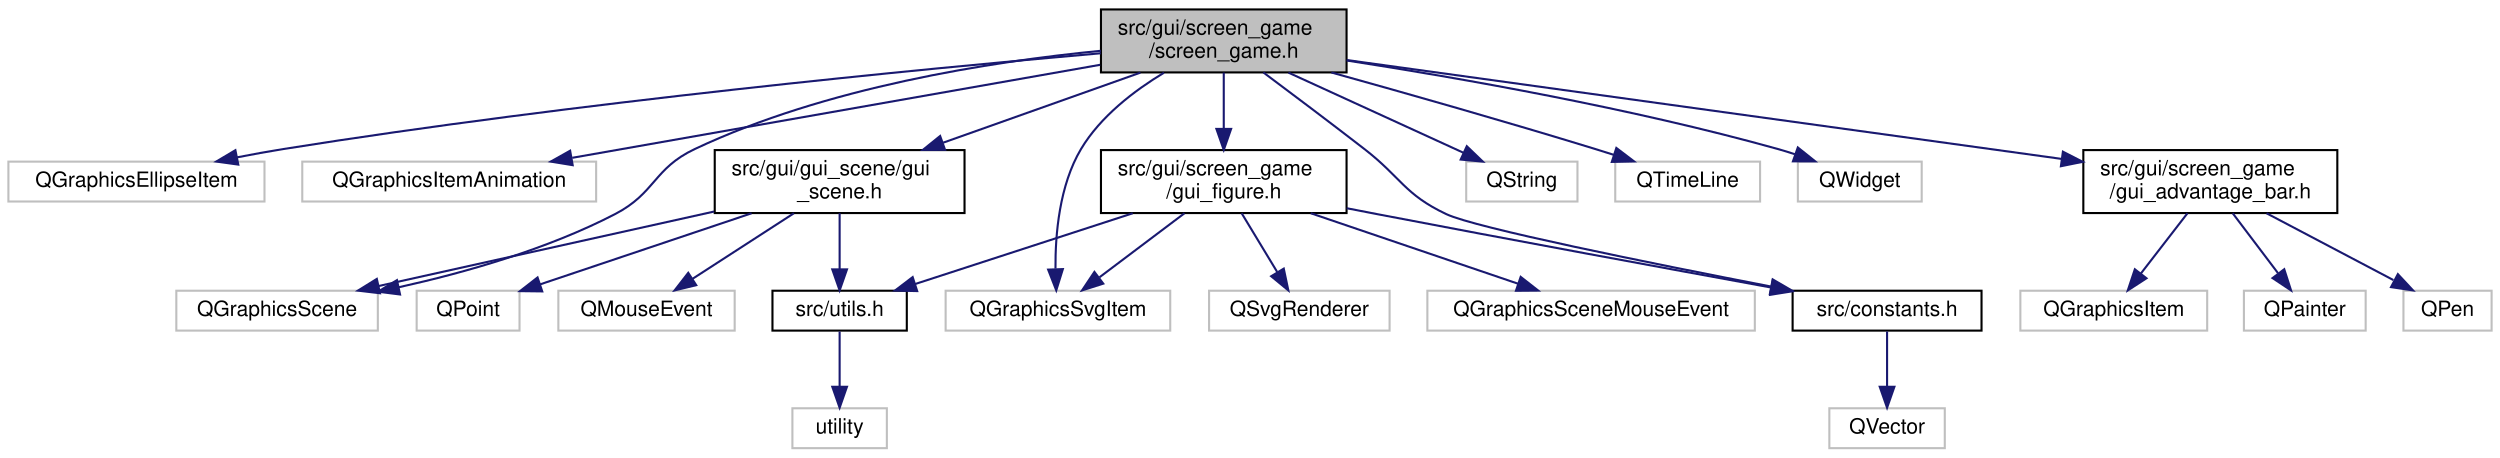
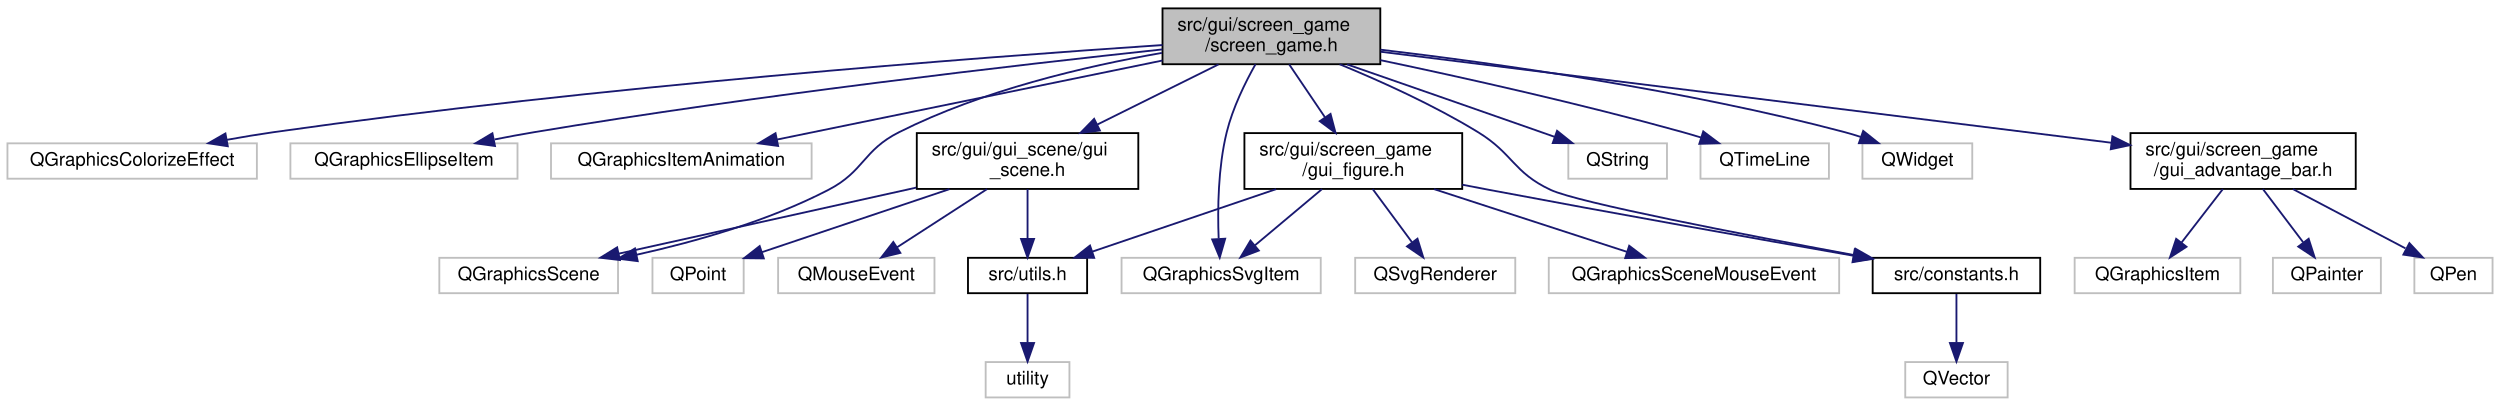
- <svg xmlns="http://www.w3.org/2000/svg" xmlns:xlink="http://www.w3.org/1999/xlink" width="1191pt" height="218pt" viewBox="0.00 0.00 1191.00 218.00">
+ <svg xmlns="http://www.w3.org/2000/svg" xmlns:xlink="http://www.w3.org/1999/xlink" width="1343pt" height="218pt" viewBox="0.00 0.00 1343.00 218.00">
  <g id="graph0" class="graph" transform="scale(1 1) rotate(0) translate(4 214)">
    <g id="node1" class="node">
      <g id="a_node1">
        <a xlink:title=" ">
-           <polygon fill="#bfbfbf" stroke="black" points="520.5,-179.5 520.5,-209.5 637.5,-209.5 637.5,-179.5 520.5,-179.5" />
-           <text text-anchor="start" x="528.5" y="-197.5" font-family="Helvetica,sans-Serif" font-size="10.00">src/gui/screen_game</text>
-           <text text-anchor="middle" x="579" y="-186.5" font-family="Helvetica,sans-Serif" font-size="10.00">/screen_game.h</text>
+           <polygon fill="#bfbfbf" stroke="black" points="620.5,-179.5 620.5,-209.5 737.5,-209.5 737.5,-179.5 620.5,-179.5" />
+           <text text-anchor="start" x="628.5" y="-197.5" font-family="Helvetica,sans-Serif" font-size="10.00">src/gui/screen_game</text>
+           <text text-anchor="middle" x="679" y="-186.5" font-family="Helvetica,sans-Serif" font-size="10.00">/screen_game.h</text>
        </a>
      </g>
    </g>
    <g id="node2" class="node">
      <g id="a_node2">
        <a xlink:title=" ">
-           <polygon fill="none" stroke="#bfbfbf" points="0,-118 0,-137 122,-137 122,-118 0,-118" />
-           <text text-anchor="middle" x="61" y="-125" font-family="Helvetica,sans-Serif" font-size="10.00">QGraphicsEllipseItem</text>
+           <polygon fill="none" stroke="#bfbfbf" points="0,-118 0,-137 134,-137 134,-118 0,-118" />
+           <text text-anchor="middle" x="67" y="-125" font-family="Helvetica,sans-Serif" font-size="10.00">QGraphicsColorizeEffect</text>
        </a>
      </g>
    </g>
    <g id="edge1" class="edge">
-       <path fill="none" stroke="midnightblue" d="M520.42,-188.63C434.63,-181.1 269.93,-165.17 131,-143 123.84,-141.86 116.3,-140.48 108.93,-139.04" />
-       <polygon fill="midnightblue" stroke="midnightblue" points="109.52,-135.59 99.03,-137.04 108.14,-142.45 109.52,-135.59" />
+       <path fill="none" stroke="midnightblue" d="M620.49,-189.81C521.73,-183.17 315.81,-167.57 143,-143 134.87,-141.84 126.29,-140.41 117.93,-138.9" />
+       <polygon fill="midnightblue" stroke="midnightblue" points="118.37,-135.43 107.9,-137.04 117.09,-142.31 118.37,-135.43" />
    </g>
    <g id="node3" class="node">
      <g id="a_node3">
        <a xlink:title=" ">
-           <polygon fill="none" stroke="#bfbfbf" points="140,-118 140,-137 280,-137 280,-118 140,-118" />
-           <text text-anchor="middle" x="210" y="-125" font-family="Helvetica,sans-Serif" font-size="10.00">QGraphicsItemAnimation</text>
+           <polygon fill="none" stroke="#bfbfbf" points="152,-118 152,-137 274,-137 274,-118 152,-118" />
+           <text text-anchor="middle" x="213" y="-125" font-family="Helvetica,sans-Serif" font-size="10.00">QGraphicsEllipseItem</text>
        </a>
      </g>
    </g>
    <g id="edge2" class="edge">
-       <path fill="none" stroke="midnightblue" d="M520.12,-183.13C451.13,-170.97 337.49,-150.96 268.61,-138.82" />
-       <polygon fill="midnightblue" stroke="midnightblue" points="268.82,-135.31 258.37,-137.02 267.61,-142.2 268.82,-135.31" />
+       <path fill="none" stroke="midnightblue" d="M620.42,-187.46C542.95,-179.15 402.29,-162.93 283,-143 276.09,-141.85 268.83,-140.5 261.7,-139.09" />
+       <polygon fill="midnightblue" stroke="midnightblue" points="261.91,-135.56 251.41,-137.01 260.52,-142.42 261.91,-135.56" />
    </g>
    <g id="node4" class="node">
      <g id="a_node4">
        <a xlink:title=" ">
-           <polygon fill="none" stroke="#bfbfbf" points="80,-56.5 80,-75.5 176,-75.5 176,-56.5 80,-56.5" />
-           <text text-anchor="middle" x="128" y="-63.5" font-family="Helvetica,sans-Serif" font-size="10.00">QGraphicsScene</text>
+           <polygon fill="none" stroke="#bfbfbf" points="292,-118 292,-137 432,-137 432,-118 292,-118" />
+           <text text-anchor="middle" x="362" y="-125" font-family="Helvetica,sans-Serif" font-size="10.00">QGraphicsItemAnimation</text>
        </a>
      </g>
    </g>
    <g id="edge3" class="edge">
-       <path fill="none" stroke="midnightblue" d="M520.46,-189.81C467.71,-184.65 389.14,-172.33 327,-143 307.29,-133.7 308.35,-122.03 289,-112 256.8,-95.3 217.67,-84.18 186.05,-77.17" />
-       <polygon fill="midnightblue" stroke="midnightblue" points="186.58,-73.71 176.07,-75.04 185.11,-80.55 186.58,-73.71" />
+       <path fill="none" stroke="midnightblue" d="M620.49,-181.5C561.08,-169.32 470.01,-150.65 413.33,-139.02" />
+       <polygon fill="midnightblue" stroke="midnightblue" points="414,-135.59 403.5,-137.01 412.6,-142.45 414,-135.59" />
    </g>
    <g id="node5" class="node">
      <g id="a_node5">
        <a xlink:title=" ">
-           <polygon fill="none" stroke="#bfbfbf" points="446.5,-56.5 446.5,-75.5 553.5,-75.5 553.5,-56.5 446.5,-56.5" />
-           <text text-anchor="middle" x="500" y="-63.5" font-family="Helvetica,sans-Serif" font-size="10.00">QGraphicsSvgItem</text>
+           <polygon fill="none" stroke="#bfbfbf" points="232,-56.5 232,-75.5 328,-75.5 328,-56.5 232,-56.5" />
+           <text text-anchor="middle" x="280" y="-63.5" font-family="Helvetica,sans-Serif" font-size="10.00">QGraphicsScene</text>
        </a>
      </g>
    </g>
    <g id="edge4" class="edge">
-       <path fill="none" stroke="midnightblue" d="M550.51,-179.35C536.33,-170.8 520.27,-158.53 511,-143 500.67,-125.68 498.71,-102.29 498.83,-86.05" />
-       <polygon fill="midnightblue" stroke="midnightblue" points="502.34,-85.8 499.2,-75.68 495.34,-85.55 502.34,-85.8" />
+       <path fill="none" stroke="midnightblue" d="M620.17,-185.58C579.01,-178.42 523.64,-165.44 479,-143 459.53,-133.21 460.35,-122.03 441,-112 408.8,-95.3 369.67,-84.18 338.05,-77.17" />
+       <polygon fill="midnightblue" stroke="midnightblue" points="338.58,-73.71 328.07,-75.04 337.11,-80.55 338.58,-73.71" />
    </g>
    <g id="node6" class="node">
      <g id="a_node6">
        <a xlink:title=" ">
-           <polygon fill="none" stroke="#bfbfbf" points="694.5,-118 694.5,-137 747.5,-137 747.5,-118 694.5,-118" />
-           <text text-anchor="middle" x="721" y="-125" font-family="Helvetica,sans-Serif" font-size="10.00">QString</text>
+           <polygon fill="none" stroke="#bfbfbf" points="598.5,-56.5 598.5,-75.5 705.5,-75.5 705.5,-56.5 598.5,-56.5" />
+           <text text-anchor="middle" x="652" y="-63.5" font-family="Helvetica,sans-Serif" font-size="10.00">QGraphicsSvgItem</text>
        </a>
      </g>
    </g>
    <g id="edge5" class="edge">
-       <path fill="none" stroke="midnightblue" d="M609.81,-179.4C634.62,-168.04 669.18,-152.22 693.16,-141.24" />
-       <polygon fill="midnightblue" stroke="midnightblue" points="694.78,-144.35 702.42,-137.01 691.87,-137.99 694.78,-144.35" />
+       <path fill="none" stroke="midnightblue" d="M670.45,-179.49C664.93,-169.67 658.2,-156.01 655,-143 650.32,-124 650.05,-101.52 650.66,-85.97" />
+       <polygon fill="midnightblue" stroke="midnightblue" points="654.17,-85.77 651.23,-75.59 647.18,-85.38 654.17,-85.77" />
    </g>
    <g id="node7" class="node">
      <g id="a_node7">
        <a xlink:title=" ">
-           <polygon fill="none" stroke="#bfbfbf" points="765.5,-118 765.5,-137 834.5,-137 834.5,-118 765.5,-118" />
-           <text text-anchor="middle" x="800" y="-125" font-family="Helvetica,sans-Serif" font-size="10.00">QTimeLine</text>
+           <polygon fill="none" stroke="#bfbfbf" points="838.5,-118 838.5,-137 891.5,-137 891.5,-118 838.5,-118" />
+           <text text-anchor="middle" x="865" y="-125" font-family="Helvetica,sans-Serif" font-size="10.00">QString</text>
        </a>
      </g>
    </g>
    <g id="edge6" class="edge">
-       <path fill="none" stroke="midnightblue" d="M630.28,-179.46C665.71,-169.62 713.85,-155.95 756,-143 758.9,-142.11 761.91,-141.16 764.92,-140.2" />
-       <polygon fill="midnightblue" stroke="midnightblue" points="766.03,-143.52 774.46,-137.11 763.87,-136.86 766.03,-143.52" />
+       <path fill="none" stroke="midnightblue" d="M719.64,-179.4C748.72,-169.3 788.79,-155.36 824,-143 826.37,-142.17 828.81,-141.31 831.28,-140.44" />
+       <polygon fill="midnightblue" stroke="midnightblue" points="832.46,-143.74 840.73,-137.11 830.13,-137.13 832.46,-143.74" />
    </g>
    <g id="node8" class="node">
      <g id="a_node8">
        <a xlink:title=" ">
-           <polygon fill="none" stroke="#bfbfbf" points="852.5,-118 852.5,-137 911.5,-137 911.5,-118 852.5,-118" />
-           <text text-anchor="middle" x="882" y="-125" font-family="Helvetica,sans-Serif" font-size="10.00">QWidget</text>
+           <polygon fill="none" stroke="#bfbfbf" points="909.5,-118 909.5,-137 978.5,-137 978.5,-118 909.5,-118" />
+           <text text-anchor="middle" x="944" y="-125" font-family="Helvetica,sans-Serif" font-size="10.00">QTimeLine</text>
        </a>
      </g>
    </g>
    <g id="edge7" class="edge">
-       <path fill="none" stroke="midnightblue" d="M637.59,-185.17C691.52,-176.83 773.45,-162.43 843,-143 845.65,-142.26 848.37,-141.42 851.09,-140.52" />
-       <polygon fill="midnightblue" stroke="midnightblue" points="852.48,-143.75 860.76,-137.13 850.16,-137.14 852.48,-143.75" />
+       <path fill="none" stroke="midnightblue" d="M737.54,-181.69C782.3,-172.28 845.4,-158.2 900,-143 903.18,-142.12 906.46,-141.14 909.75,-140.13" />
+       <polygon fill="midnightblue" stroke="midnightblue" points="910.99,-143.41 919.46,-137.04 908.87,-136.74 910.99,-143.41" />
    </g>
    <g id="node9" class="node">
      <g id="a_node9">
+         <a xlink:title=" ">
+           <polygon fill="none" stroke="#bfbfbf" points="996.5,-118 996.5,-137 1055.5,-137 1055.5,-118 996.5,-118" />
+           <text text-anchor="middle" x="1026" y="-125" font-family="Helvetica,sans-Serif" font-size="10.00">QWidget</text>
+         </a>
+       </g>
+     </g>
+     <g id="edge8" class="edge">
+       <path fill="none" stroke="midnightblue" d="M737.61,-187.31C800.11,-179.92 901.63,-165.64 987,-143 989.81,-142.25 992.71,-141.38 995.59,-140.44" />
+       <polygon fill="midnightblue" stroke="midnightblue" points="996.91,-143.69 1005.19,-137.08 994.6,-137.08 996.91,-143.69" />
+     </g>
+     <g id="node10" class="node">
+       <g id="a_node10">
        <a xlink:href="constants_8h.html" target="_top" xlink:title=" ">
-           <polygon fill="none" stroke="black" points="850,-56.5 850,-75.5 940,-75.5 940,-56.5 850,-56.5" />
-           <text text-anchor="middle" x="895" y="-63.5" font-family="Helvetica,sans-Serif" font-size="10.00">src/constants.h</text>
-         </a>
-       </g>
-     </g>
-     <g id="edge8" class="edge">
-       <path fill="none" stroke="midnightblue" d="M597.87,-179.48C611.35,-169.42 629.87,-155.48 646,-143 663.51,-129.45 664.98,-121.46 685,-112 698.91,-105.43 782.21,-88.62 839.62,-77.51" />
-       <polygon fill="midnightblue" stroke="midnightblue" points="840.51,-80.9 849.66,-75.57 839.18,-74.03 840.51,-80.9" />
+           <polygon fill="none" stroke="black" points="1002,-56.5 1002,-75.5 1092,-75.5 1092,-56.5 1002,-56.5" />
+           <text text-anchor="middle" x="1047" y="-63.5" font-family="Helvetica,sans-Serif" font-size="10.00">src/constants.h</text>
+         </a>
+       </g>
+     </g>
+     <g id="edge9" class="edge">
+       <path fill="none" stroke="midnightblue" d="M715.63,-179.49C737.83,-170.36 766.35,-157.48 790,-143 808.88,-131.44 808.94,-121.38 829,-112 843.64,-105.15 932.27,-88.03 991.92,-76.99" />
+       <polygon fill="midnightblue" stroke="midnightblue" points="992.76,-80.4 1001.96,-75.14 991.49,-73.51 992.76,-80.4" />
+     </g>
+     <g id="node12" class="node">
+       <g id="a_node12">
+         <a xlink:href="gui__scene_8h.html" target="_top" xlink:title=" ">
+           <polygon fill="none" stroke="black" points="488.5,-112.5 488.5,-142.5 607.5,-142.5 607.5,-112.5 488.5,-112.5" />
+           <text text-anchor="start" x="496.5" y="-130.5" font-family="Helvetica,sans-Serif" font-size="10.00">src/gui/gui_scene/gui</text>
+           <text text-anchor="middle" x="548" y="-119.5" font-family="Helvetica,sans-Serif" font-size="10.00">_scene.h</text>
+         </a>
+       </g>
+     </g>
+     <g id="edge11" class="edge">
+       <path fill="none" stroke="midnightblue" d="M650.57,-179.4C631.52,-169.94 606.22,-157.39 585.52,-147.12" />
+       <polygon fill="midnightblue" stroke="midnightblue" points="586.88,-143.89 576.37,-142.58 583.77,-150.16 586.88,-143.89" />
+     </g>
+     <g id="node17" class="node">
+       <g id="a_node17">
+         <a xlink:href="gui__advantage__bar_8h.html" target="_top" xlink:title=" ">
+           <polygon fill="none" stroke="black" points="1140.5,-112.5 1140.5,-142.5 1261.5,-142.5 1261.5,-112.5 1140.5,-112.5" />
+           <text text-anchor="start" x="1148.5" y="-130.5" font-family="Helvetica,sans-Serif" font-size="10.00">src/gui/screen_game</text>
+           <text text-anchor="middle" x="1201" y="-119.5" font-family="Helvetica,sans-Serif" font-size="10.00">/gui_advantage_bar.h</text>
+         </a>
+       </g>
+     </g>
+     <g id="edge17" class="edge">
+       <path fill="none" stroke="midnightblue" d="M737.61,-186.2C834.14,-174.18 1026.21,-150.27 1130.18,-137.32" />
+       <polygon fill="midnightblue" stroke="midnightblue" points="1130.78,-140.77 1140.27,-136.06 1129.91,-133.82 1130.78,-140.77" />
+     </g>
+     <g id="node21" class="node">
+       <g id="a_node21">
+         <a xlink:href="gui__figure_8h.html" target="_top" xlink:title=" ">
+           <polygon fill="none" stroke="black" points="664.5,-112.5 664.5,-142.5 781.5,-142.5 781.5,-112.5 664.5,-112.5" />
+           <text text-anchor="start" x="672.5" y="-130.5" font-family="Helvetica,sans-Serif" font-size="10.00">src/gui/screen_game</text>
+           <text text-anchor="middle" x="723" y="-119.5" font-family="Helvetica,sans-Serif" font-size="10.00">/gui_figure.h</text>
+         </a>
+       </g>
+     </g>
+     <g id="edge21" class="edge">
+       <path fill="none" stroke="midnightblue" d="M688.55,-179.4C694.14,-171.13 701.33,-160.51 707.7,-151.1" />
+       <polygon fill="midnightblue" stroke="midnightblue" points="710.76,-152.82 713.47,-142.58 704.97,-148.9 710.76,-152.82" />
    </g>
    <g id="node11" class="node">
      <g id="a_node11">
-         <a xlink:href="gui__scene_8h.html" target="_top" xlink:title=" ">
-           <polygon fill="none" stroke="black" points="336.5,-112.5 336.5,-142.5 455.5,-142.5 455.5,-112.5 336.5,-112.5" />
-           <text text-anchor="start" x="344.5" y="-130.5" font-family="Helvetica,sans-Serif" font-size="10.00">src/gui/gui_scene/gui</text>
-           <text text-anchor="middle" x="396" y="-119.5" font-family="Helvetica,sans-Serif" font-size="10.00">_scene.h</text>
+         <a xlink:title=" ">
+           <polygon fill="none" stroke="#bfbfbf" points="1019.5,-0.5 1019.5,-19.5 1074.5,-19.5 1074.5,-0.5 1019.5,-0.5" />
+           <text text-anchor="middle" x="1047" y="-7.5" font-family="Helvetica,sans-Serif" font-size="10.00">QVector</text>
        </a>
      </g>
    </g>
    <g id="edge10" class="edge">
-       <path fill="none" stroke="midnightblue" d="M539.29,-179.4C511.71,-169.6 474.78,-156.48 445.31,-146.02" />
-       <polygon fill="midnightblue" stroke="midnightblue" points="446.23,-142.63 435.63,-142.58 443.88,-149.22 446.23,-142.63" />
+       <path fill="none" stroke="midnightblue" d="M1047,-56.08C1047,-49.01 1047,-38.86 1047,-29.99" />
+       <polygon fill="midnightblue" stroke="midnightblue" points="1050.5,-29.75 1047,-19.75 1043.5,-29.75 1050.5,-29.75" />
+     </g>
+     <g id="edge12" class="edge">
+       <path fill="none" stroke="midnightblue" d="M488.19,-113.22C440,-102.52 373.12,-87.67 328.29,-77.72" />
+       <polygon fill="midnightblue" stroke="midnightblue" points="329.03,-74.3 318.51,-75.55 327.52,-81.13 329.03,-74.3" />
+     </g>
+     <g id="node13" class="node">
+       <g id="a_node13">
+         <a xlink:title=" ">
+           <polygon fill="none" stroke="#bfbfbf" points="414,-56.5 414,-75.5 498,-75.5 498,-56.5 414,-56.5" />
+           <text text-anchor="middle" x="456" y="-63.5" font-family="Helvetica,sans-Serif" font-size="10.00">QMouseEvent</text>
+         </a>
+       </g>
+     </g>
+     <g id="edge13" class="edge">
+       <path fill="none" stroke="midnightblue" d="M526.2,-112.4C511.59,-102.95 492.43,-90.56 477.82,-81.11" />
+       <polygon fill="midnightblue" stroke="midnightblue" points="479.68,-78.15 469.39,-75.66 475.88,-84.03 479.68,-78.15" />
+     </g>
+     <g id="node14" class="node">
+       <g id="a_node14">
+         <a xlink:title=" ">
+           <polygon fill="none" stroke="#bfbfbf" points="346.5,-56.5 346.5,-75.5 395.5,-75.5 395.5,-56.5 346.5,-56.5" />
+           <text text-anchor="middle" x="371" y="-63.5" font-family="Helvetica,sans-Serif" font-size="10.00">QPoint</text>
+         </a>
+       </g>
+     </g>
+     <g id="edge14" class="edge">
+       <path fill="none" stroke="midnightblue" d="M506.05,-112.4C475.33,-102.07 434.13,-88.22 405.35,-78.55" />
+       <polygon fill="midnightblue" stroke="midnightblue" points="406.32,-75.18 395.73,-75.31 404.09,-81.82 406.32,-75.18" />
+     </g>
+     <g id="node15" class="node">
+       <g id="a_node15">
+         <a xlink:href="utils_8h.html" target="_top" xlink:title=" ">
+           <polygon fill="none" stroke="black" points="516,-56.5 516,-75.5 580,-75.5 580,-56.5 516,-56.5" />
+           <text text-anchor="middle" x="548" y="-63.5" font-family="Helvetica,sans-Serif" font-size="10.00">src/utils.h</text>
+         </a>
+       </g>
+     </g>
+     <g id="edge15" class="edge">
+       <path fill="none" stroke="midnightblue" d="M548,-112.4C548,-104.47 548,-94.46 548,-85.86" />
+       <polygon fill="midnightblue" stroke="midnightblue" points="551.5,-85.66 548,-75.66 544.5,-85.66 551.5,-85.66" />
    </g>
    <g id="node16" class="node">
      <g id="a_node16">
-         <a xlink:href="gui__advantage__bar_8h.html" target="_top" xlink:title=" ">
-           <polygon fill="none" stroke="black" points="988.5,-112.5 988.5,-142.5 1109.5,-142.5 1109.5,-112.5 988.5,-112.5" />
-           <text text-anchor="start" x="996.5" y="-130.5" font-family="Helvetica,sans-Serif" font-size="10.00">src/gui/screen_game</text>
-           <text text-anchor="middle" x="1049" y="-119.5" font-family="Helvetica,sans-Serif" font-size="10.00">/gui_advantage_bar.h</text>
+         <a xlink:title=" ">
+           <polygon fill="none" stroke="#bfbfbf" points="525.5,-0.5 525.5,-19.5 570.5,-19.5 570.5,-0.5 525.5,-0.5" />
+           <text text-anchor="middle" x="548" y="-7.5" font-family="Helvetica,sans-Serif" font-size="10.00">utility</text>
        </a>
      </g>
    </g>
    <g id="edge16" class="edge">
-       <path fill="none" stroke="midnightblue" d="M637.58,-185.4C723.91,-173.46 885.12,-151.16 978.04,-138.31" />
-       <polygon fill="midnightblue" stroke="midnightblue" points="978.77,-141.75 988.2,-136.91 977.81,-134.81 978.77,-141.75" />
+       <path fill="none" stroke="midnightblue" d="M548,-56.08C548,-49.01 548,-38.86 548,-29.99" />
+       <polygon fill="midnightblue" stroke="midnightblue" points="551.5,-29.75 548,-19.75 544.5,-29.75 551.5,-29.75" />
+     </g>
+     <g id="node18" class="node">
+       <g id="a_node18">
+         <a xlink:title=" ">
+           <polygon fill="none" stroke="#bfbfbf" points="1110.5,-56.5 1110.5,-75.5 1199.5,-75.5 1199.5,-56.5 1110.5,-56.5" />
+           <text text-anchor="middle" x="1155" y="-63.5" font-family="Helvetica,sans-Serif" font-size="10.00">QGraphicsItem</text>
+         </a>
+       </g>
+     </g>
+     <g id="edge18" class="edge">
+       <path fill="none" stroke="midnightblue" d="M1190.1,-112.4C1183.41,-103.75 1174.82,-92.64 1167.82,-83.58" />
+       <polygon fill="midnightblue" stroke="midnightblue" points="1170.58,-81.43 1161.69,-75.66 1165.04,-85.71 1170.58,-81.43" />
+     </g>
+     <g id="node19" class="node">
+       <g id="a_node19">
+         <a xlink:title=" ">
+           <polygon fill="none" stroke="#bfbfbf" points="1217,-56.5 1217,-75.5 1275,-75.5 1275,-56.5 1217,-56.5" />
+           <text text-anchor="middle" x="1246" y="-63.5" font-family="Helvetica,sans-Serif" font-size="10.00">QPainter</text>
+         </a>
+       </g>
+     </g>
+     <g id="edge19" class="edge">
+       <path fill="none" stroke="midnightblue" d="M1211.66,-112.4C1218.14,-103.84 1226.43,-92.87 1233.25,-83.86" />
+       <polygon fill="midnightblue" stroke="midnightblue" points="1236.21,-85.74 1239.45,-75.66 1230.63,-81.52 1236.21,-85.74" />
    </g>
    <g id="node20" class="node">
      <g id="a_node20">
-         <a xlink:href="gui__figure_8h.html" target="_top" xlink:title=" ">
-           <polygon fill="none" stroke="black" points="520.5,-112.5 520.5,-142.5 637.5,-142.5 637.5,-112.5 520.5,-112.5" />
-           <text text-anchor="start" x="528.5" y="-130.5" font-family="Helvetica,sans-Serif" font-size="10.00">src/gui/screen_game</text>
-           <text text-anchor="middle" x="579" y="-119.5" font-family="Helvetica,sans-Serif" font-size="10.00">/gui_figure.h</text>
+         <a xlink:title=" ">
+           <polygon fill="none" stroke="#bfbfbf" points="1293,-56.5 1293,-75.5 1335,-75.5 1335,-56.5 1293,-56.5" />
+           <text text-anchor="middle" x="1314" y="-63.5" font-family="Helvetica,sans-Serif" font-size="10.00">QPen</text>
        </a>
      </g>
    </g>
    <g id="edge20" class="edge">
-       <path fill="none" stroke="midnightblue" d="M579,-179.4C579,-171.64 579,-161.81 579,-152.86" />
-       <polygon fill="midnightblue" stroke="midnightblue" points="582.5,-152.58 579,-142.58 575.5,-152.58 582.5,-152.58" />
-     </g>
-     <g id="node10" class="node">
-       <g id="a_node10">
-         <a xlink:title=" ">
-           <polygon fill="none" stroke="#bfbfbf" points="867.5,-0.5 867.5,-19.5 922.5,-19.5 922.5,-0.5 867.5,-0.5" />
-           <text text-anchor="middle" x="895" y="-7.5" font-family="Helvetica,sans-Serif" font-size="10.00">QVector</text>
-         </a>
-       </g>
-     </g>
-     <g id="edge9" class="edge">
-       <path fill="none" stroke="midnightblue" d="M895,-56.08C895,-49.01 895,-38.86 895,-29.99" />
-       <polygon fill="midnightblue" stroke="midnightblue" points="898.5,-29.75 895,-19.75 891.5,-29.75 898.5,-29.75" />
-     </g>
-     <g id="edge11" class="edge">
-       <path fill="none" stroke="midnightblue" d="M336.19,-113.22C288,-102.52 221.12,-87.67 176.29,-77.72" />
-       <polygon fill="midnightblue" stroke="midnightblue" points="177.03,-74.3 166.51,-75.55 175.52,-81.13 177.03,-74.3" />
-     </g>
-     <g id="node12" class="node">
-       <g id="a_node12">
-         <a xlink:title=" ">
-           <polygon fill="none" stroke="#bfbfbf" points="262,-56.5 262,-75.5 346,-75.5 346,-56.5 262,-56.5" />
-           <text text-anchor="middle" x="304" y="-63.5" font-family="Helvetica,sans-Serif" font-size="10.00">QMouseEvent</text>
-         </a>
-       </g>
-     </g>
-     <g id="edge12" class="edge">
-       <path fill="none" stroke="midnightblue" d="M374.2,-112.4C359.59,-102.95 340.43,-90.56 325.82,-81.11" />
-       <polygon fill="midnightblue" stroke="midnightblue" points="327.68,-78.15 317.39,-75.66 323.88,-84.03 327.68,-78.15" />
-     </g>
-     <g id="node13" class="node">
-       <g id="a_node13">
-         <a xlink:title=" ">
-           <polygon fill="none" stroke="#bfbfbf" points="194.5,-56.5 194.5,-75.5 243.5,-75.5 243.5,-56.5 194.5,-56.5" />
-           <text text-anchor="middle" x="219" y="-63.5" font-family="Helvetica,sans-Serif" font-size="10.00">QPoint</text>
-         </a>
-       </g>
-     </g>
-     <g id="edge13" class="edge">
-       <path fill="none" stroke="midnightblue" d="M354.05,-112.4C323.33,-102.07 282.13,-88.22 253.35,-78.55" />
-       <polygon fill="midnightblue" stroke="midnightblue" points="254.32,-75.18 243.73,-75.31 252.09,-81.82 254.32,-75.18" />
-     </g>
-     <g id="node14" class="node">
-       <g id="a_node14">
-         <a xlink:href="utils_8h.html" target="_top" xlink:title=" ">
-           <polygon fill="none" stroke="black" points="364,-56.5 364,-75.5 428,-75.5 428,-56.5 364,-56.5" />
-           <text text-anchor="middle" x="396" y="-63.5" font-family="Helvetica,sans-Serif" font-size="10.00">src/utils.h</text>
-         </a>
-       </g>
-     </g>
-     <g id="edge14" class="edge">
-       <path fill="none" stroke="midnightblue" d="M396,-112.4C396,-104.47 396,-94.46 396,-85.86" />
-       <polygon fill="midnightblue" stroke="midnightblue" points="399.5,-85.66 396,-75.66 392.5,-85.66 399.5,-85.66" />
-     </g>
-     <g id="node15" class="node">
-       <g id="a_node15">
-         <a xlink:title=" ">
-           <polygon fill="none" stroke="#bfbfbf" points="373.5,-0.5 373.5,-19.5 418.5,-19.5 418.5,-0.5 373.5,-0.5" />
-           <text text-anchor="middle" x="396" y="-7.5" font-family="Helvetica,sans-Serif" font-size="10.00">utility</text>
-         </a>
-       </g>
-     </g>
-     <g id="edge15" class="edge">
-       <path fill="none" stroke="midnightblue" d="M396,-56.08C396,-49.01 396,-38.86 396,-29.99" />
-       <polygon fill="midnightblue" stroke="midnightblue" points="399.5,-29.75 396,-19.75 392.5,-29.75 399.5,-29.75" />
-     </g>
-     <g id="node17" class="node">
-       <g id="a_node17">
-         <a xlink:title=" ">
-           <polygon fill="none" stroke="#bfbfbf" points="958.5,-56.5 958.5,-75.5 1047.5,-75.5 1047.5,-56.5 958.5,-56.5" />
-           <text text-anchor="middle" x="1003" y="-63.5" font-family="Helvetica,sans-Serif" font-size="10.00">QGraphicsItem</text>
-         </a>
-       </g>
-     </g>
-     <g id="edge17" class="edge">
-       <path fill="none" stroke="midnightblue" d="M1038.1,-112.4C1031.41,-103.75 1022.82,-92.64 1015.82,-83.58" />
-       <polygon fill="midnightblue" stroke="midnightblue" points="1018.58,-81.43 1009.69,-75.66 1013.04,-85.71 1018.58,-81.43" />
-     </g>
-     <g id="node18" class="node">
-       <g id="a_node18">
-         <a xlink:title=" ">
-           <polygon fill="none" stroke="#bfbfbf" points="1065,-56.5 1065,-75.5 1123,-75.5 1123,-56.5 1065,-56.5" />
-           <text text-anchor="middle" x="1094" y="-63.5" font-family="Helvetica,sans-Serif" font-size="10.00">QPainter</text>
-         </a>
-       </g>
-     </g>
-     <g id="edge18" class="edge">
-       <path fill="none" stroke="midnightblue" d="M1059.66,-112.4C1066.14,-103.84 1074.43,-92.87 1081.25,-83.86" />
-       <polygon fill="midnightblue" stroke="midnightblue" points="1084.21,-85.74 1087.45,-75.66 1078.63,-81.52 1084.21,-85.74" />
-     </g>
-     <g id="node19" class="node">
-       <g id="a_node19">
-         <a xlink:title=" ">
-           <polygon fill="none" stroke="#bfbfbf" points="1141,-56.5 1141,-75.5 1183,-75.5 1183,-56.5 1141,-56.5" />
-           <text text-anchor="middle" x="1162" y="-63.5" font-family="Helvetica,sans-Serif" font-size="10.00">QPen</text>
-         </a>
-       </g>
-     </g>
-     <g id="edge19" class="edge">
-       <path fill="none" stroke="midnightblue" d="M1075.78,-112.4C1094.06,-102.77 1118.15,-90.09 1136.21,-80.58" />
-       <polygon fill="midnightblue" stroke="midnightblue" points="1138.34,-83.41 1145.56,-75.66 1135.08,-77.22 1138.34,-83.41" />
-     </g>
-     <g id="edge22" class="edge">
-       <path fill="none" stroke="midnightblue" d="M560.28,-112.4C548.09,-103.22 532.21,-91.26 519.81,-81.92" />
-       <polygon fill="midnightblue" stroke="midnightblue" points="521.59,-78.88 511.5,-75.66 517.38,-84.47 521.59,-78.88" />
-     </g>
-     <g id="edge24" class="edge">
-       <path fill="none" stroke="midnightblue" d="M637.56,-114.8C642.44,-113.84 647.3,-112.9 652,-112 716.32,-99.66 790.33,-86.04 839.61,-77.05" />
-       <polygon fill="midnightblue" stroke="midnightblue" points="840.52,-80.44 849.73,-75.2 839.27,-73.55 840.52,-80.44" />
+       <path fill="none" stroke="midnightblue" d="M1227.78,-112.4C1246.06,-102.77 1270.15,-90.09 1288.21,-80.58" />
+       <polygon fill="midnightblue" stroke="midnightblue" points="1290.34,-83.41 1297.56,-75.66 1287.08,-77.22 1290.34,-83.41" />
+     </g>
+     <g id="edge23" class="edge">
+       <path fill="none" stroke="midnightblue" d="M706.17,-112.4C695.33,-103.31 681.22,-91.49 670.13,-82.19" />
+       <polygon fill="midnightblue" stroke="midnightblue" points="672.24,-79.4 662.33,-75.66 667.75,-84.76 672.24,-79.4" />
    </g>
    <g id="edge25" class="edge">
-       <path fill="none" stroke="midnightblue" d="M535.63,-112.4C504.01,-102.12 461.67,-88.35 431.93,-78.68" />
-       <polygon fill="midnightblue" stroke="midnightblue" points="432.95,-75.33 422.36,-75.57 430.79,-81.99 432.95,-75.33" />
-     </g>
-     <g id="node21" class="node">
-       <g id="a_node21">
-         <a xlink:title=" ">
-           <polygon fill="none" stroke="#bfbfbf" points="676,-56.5 676,-75.5 832,-75.5 832,-56.5 676,-56.5" />
-           <text text-anchor="middle" x="754" y="-63.5" font-family="Helvetica,sans-Serif" font-size="10.00">QGraphicsSceneMouseEvent</text>
-         </a>
-       </g>
-     </g>
-     <g id="edge21" class="edge">
-       <path fill="none" stroke="midnightblue" d="M620.47,-112.4C650.58,-102.16 690.85,-88.47 719.27,-78.81" />
-       <polygon fill="midnightblue" stroke="midnightblue" points="720.45,-82.1 728.79,-75.57 718.2,-75.48 720.45,-82.1" />
+       <path fill="none" stroke="midnightblue" d="M781.55,-114.77C786.44,-113.82 791.3,-112.89 796,-112 863.15,-99.31 940.58,-85.56 991.48,-76.65" />
+       <polygon fill="midnightblue" stroke="midnightblue" points="992.36,-80.05 1001.61,-74.88 991.16,-73.15 992.36,-80.05" />
+     </g>
+     <g id="edge26" class="edge">
+       <path fill="none" stroke="midnightblue" d="M681.53,-112.4C651.42,-102.16 611.15,-88.47 582.73,-78.81" />
+       <polygon fill="midnightblue" stroke="midnightblue" points="583.8,-75.48 573.21,-75.57 581.55,-82.1 583.8,-75.48" />
    </g>
    <g id="node22" class="node">
      <g id="a_node22">
        <a xlink:title=" ">
-           <polygon fill="none" stroke="#bfbfbf" points="572,-56.5 572,-75.5 658,-75.5 658,-56.5 572,-56.5" />
-           <text text-anchor="middle" x="615" y="-63.5" font-family="Helvetica,sans-Serif" font-size="10.00">QSvgRenderer</text>
-         </a>
-       </g>
-     </g>
-     <g id="edge23" class="edge">
-       <path fill="none" stroke="midnightblue" d="M587.53,-112.4C592.6,-104.02 599.07,-93.33 604.46,-84.42" />
-       <polygon fill="midnightblue" stroke="midnightblue" points="607.58,-86.03 609.76,-75.66 601.59,-82.4 607.58,-86.03" />
+           <polygon fill="none" stroke="#bfbfbf" points="828,-56.5 828,-75.5 984,-75.5 984,-56.5 828,-56.5" />
+           <text text-anchor="middle" x="906" y="-63.5" font-family="Helvetica,sans-Serif" font-size="10.00">QGraphicsSceneMouseEvent</text>
+         </a>
+       </g>
+     </g>
+     <g id="edge22" class="edge">
+       <path fill="none" stroke="midnightblue" d="M766.37,-112.4C797.99,-102.12 840.33,-88.35 870.07,-78.68" />
+       <polygon fill="midnightblue" stroke="midnightblue" points="871.21,-81.99 879.64,-75.57 869.05,-75.33 871.21,-81.99" />
+     </g>
+     <g id="node23" class="node">
+       <g id="a_node23">
+         <a xlink:title=" ">
+           <polygon fill="none" stroke="#bfbfbf" points="724,-56.5 724,-75.5 810,-75.5 810,-56.5 724,-56.5" />
+           <text text-anchor="middle" x="767" y="-63.5" font-family="Helvetica,sans-Serif" font-size="10.00">QSvgRenderer</text>
+         </a>
+       </g>
+     </g>
+     <g id="edge24" class="edge">
+       <path fill="none" stroke="midnightblue" d="M733.43,-112.4C739.76,-103.84 747.87,-92.87 754.53,-83.86" />
+       <polygon fill="midnightblue" stroke="midnightblue" points="757.47,-85.78 760.6,-75.66 751.84,-81.62 757.47,-85.78" />
    </g>
  </g>
</svg>
